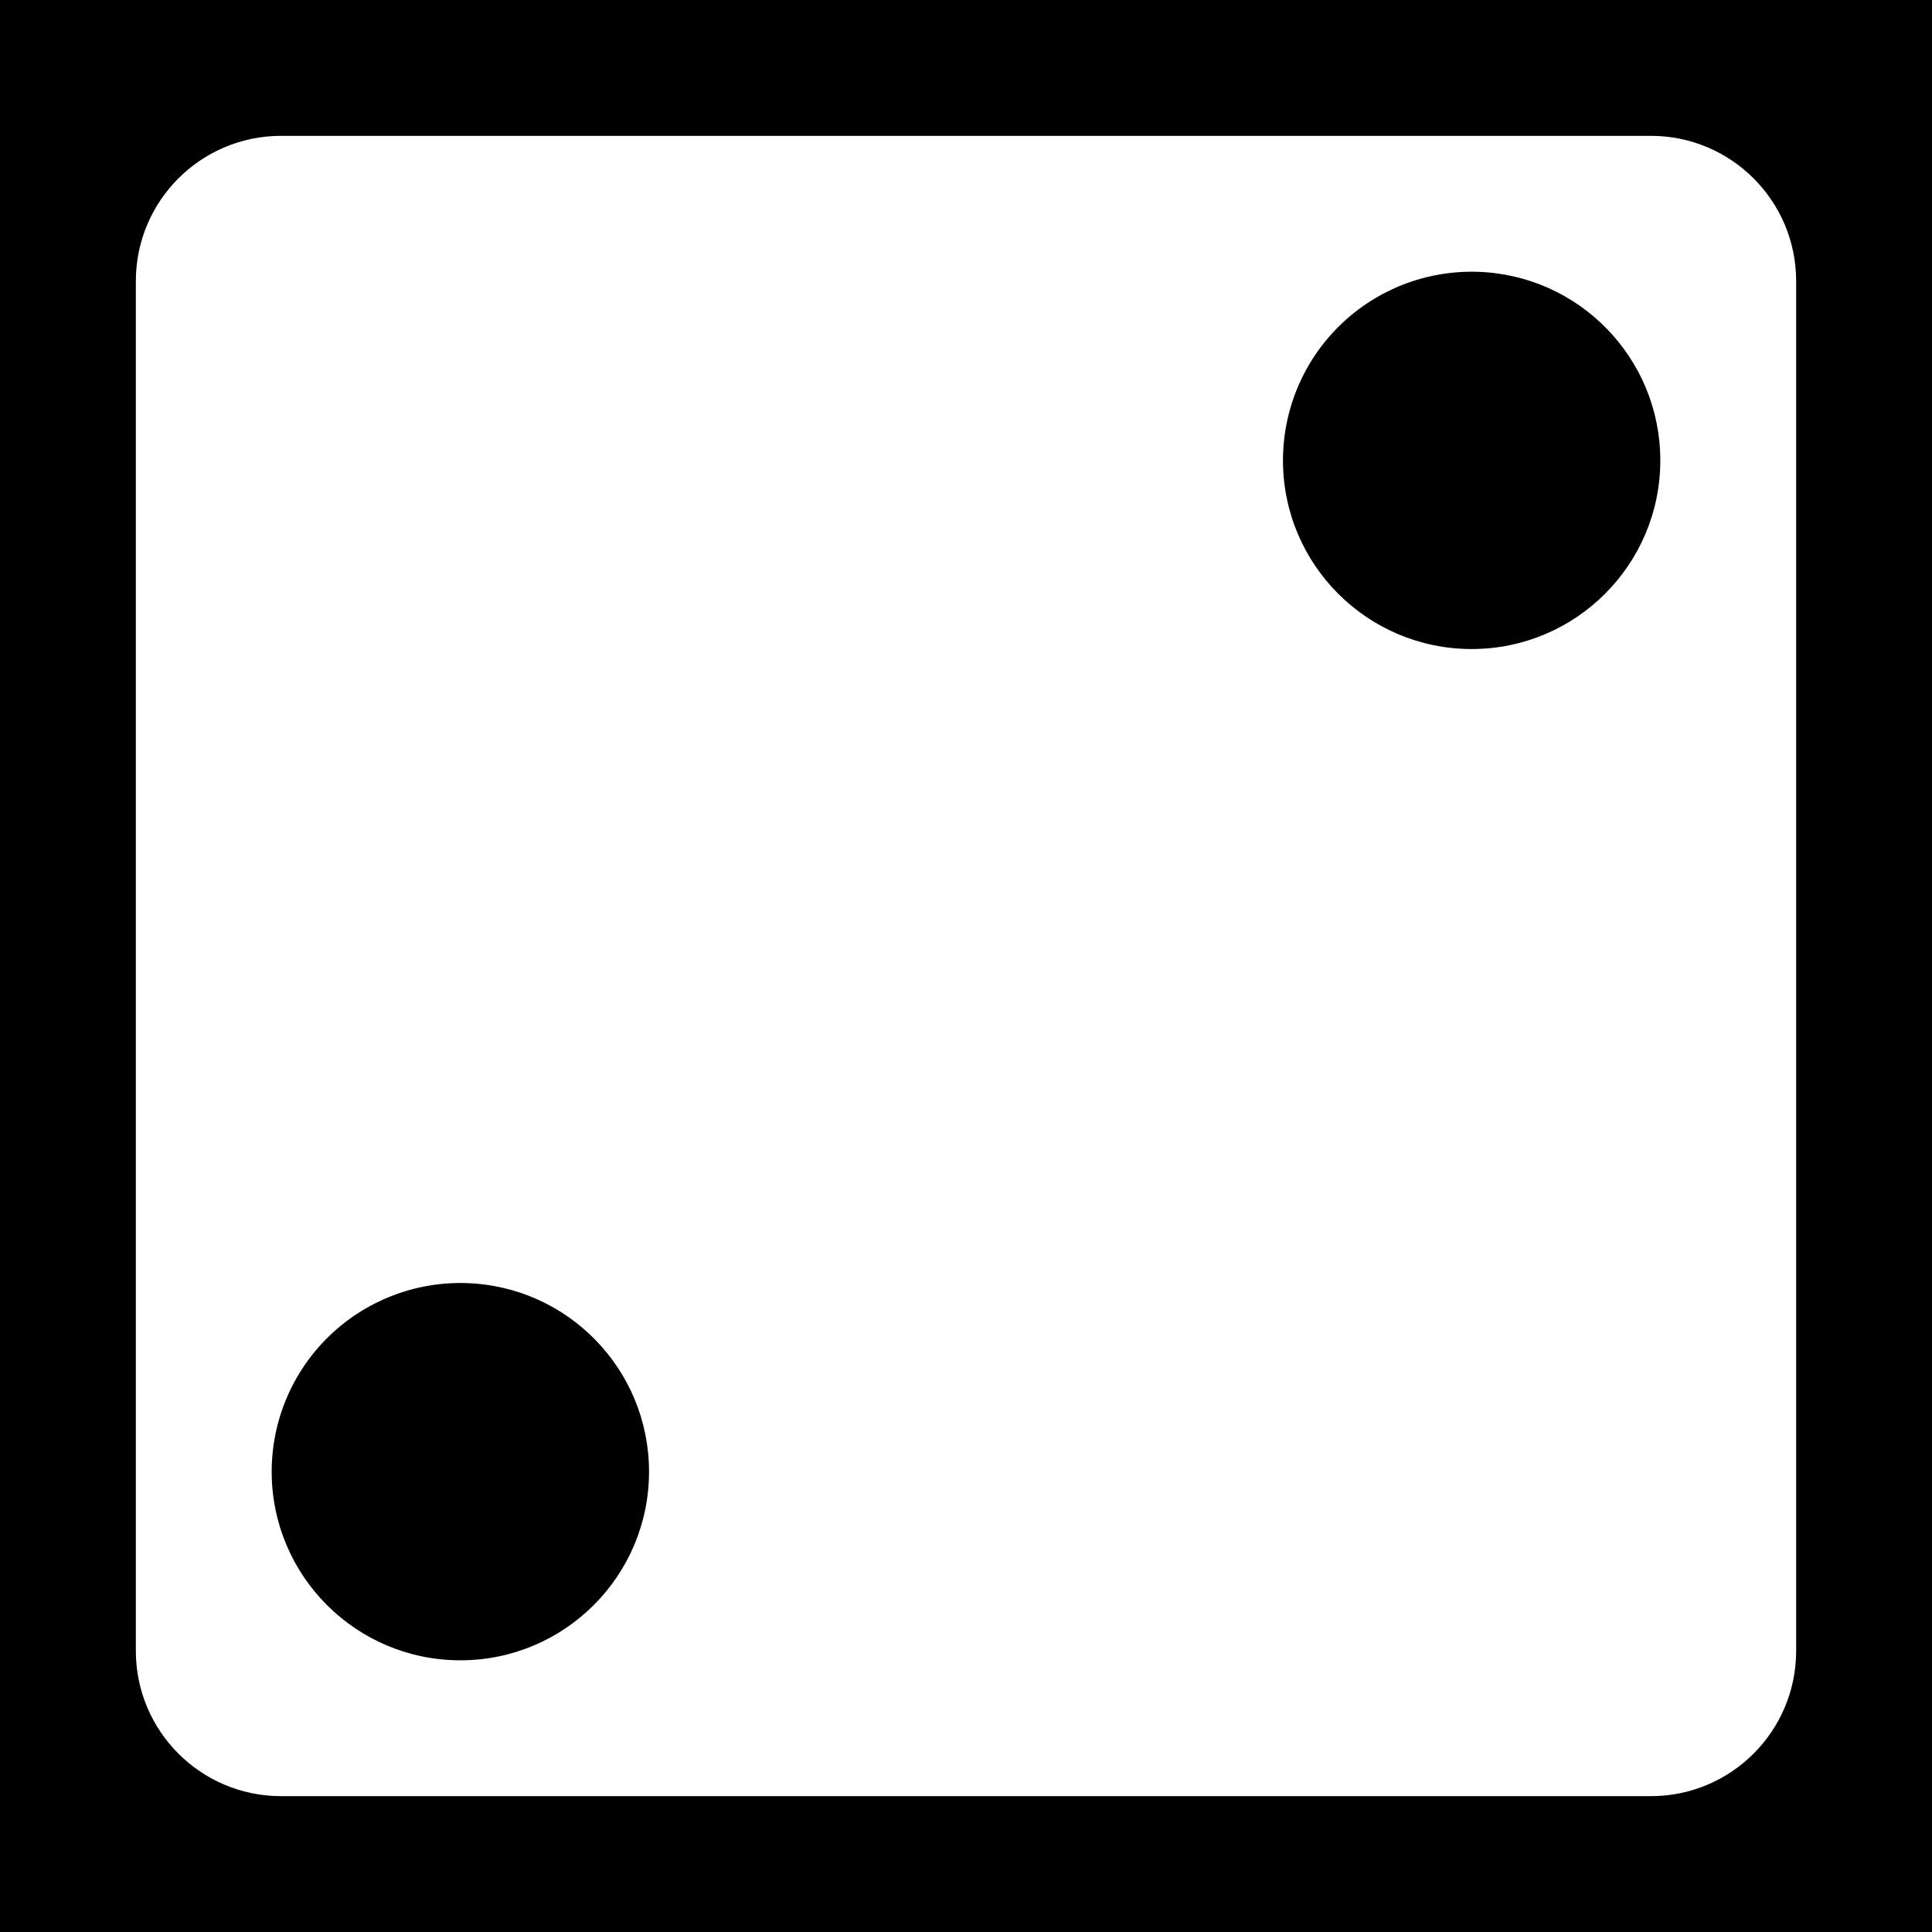
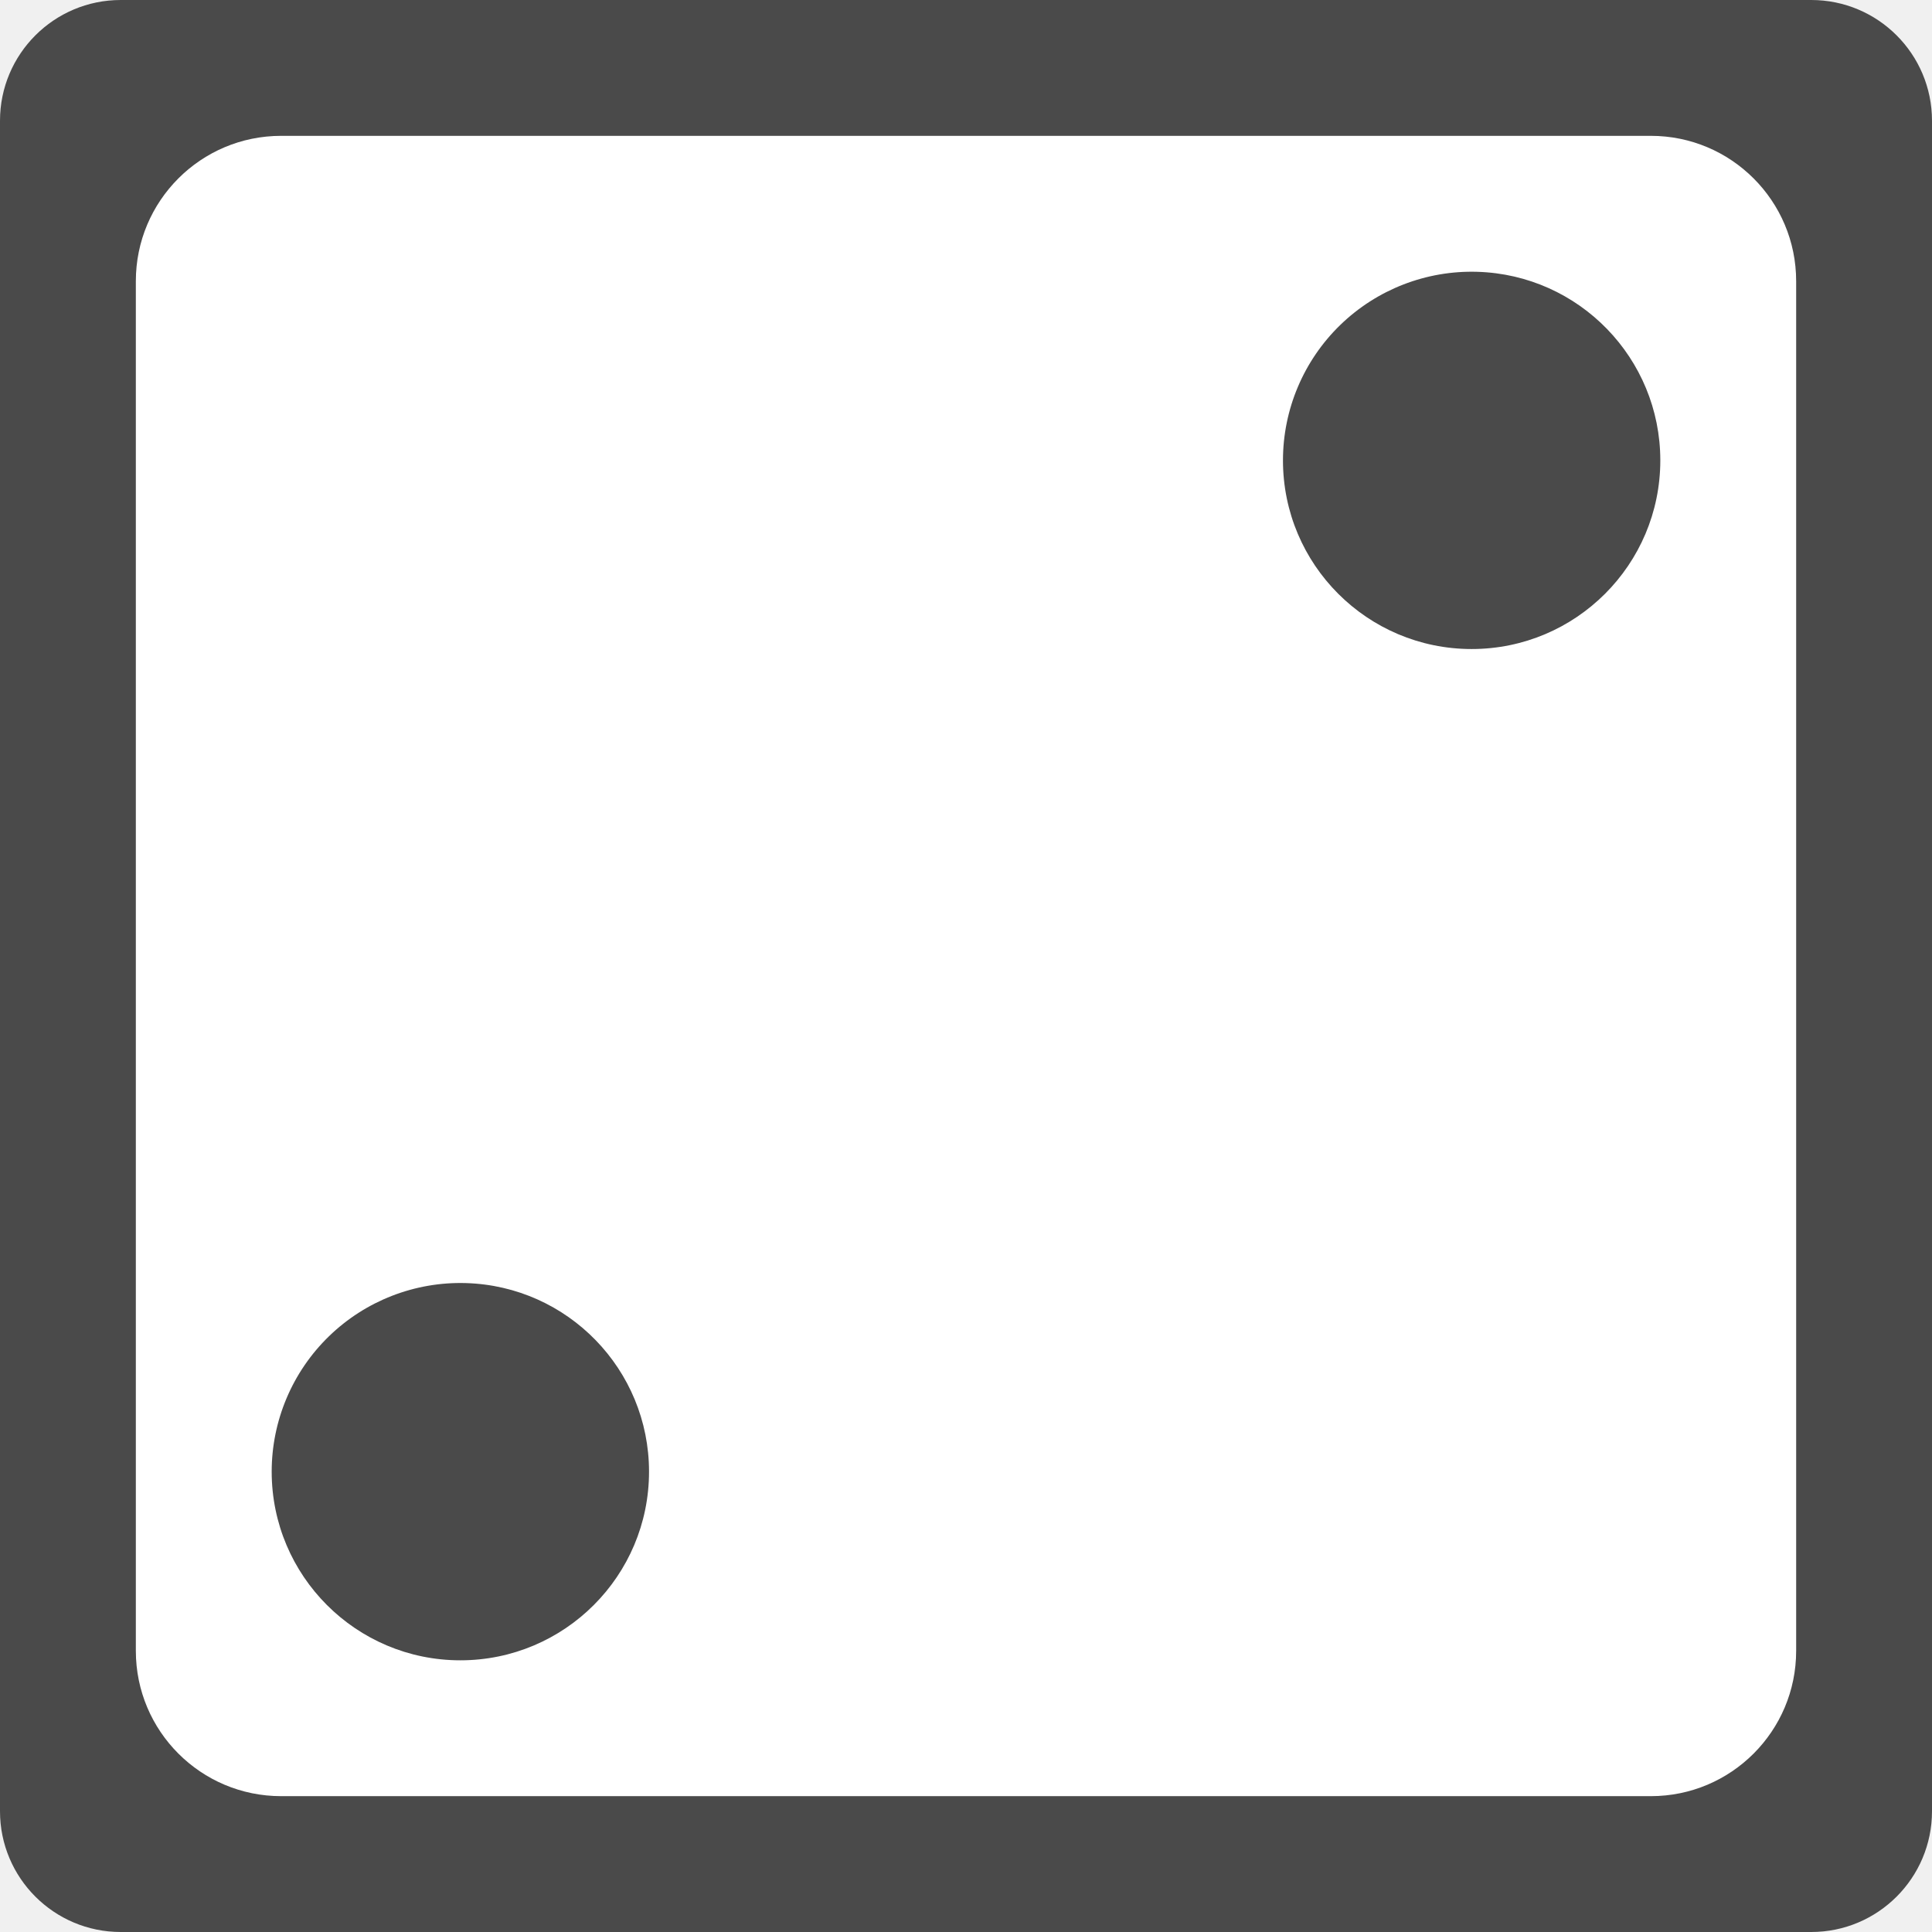
<svg xmlns="http://www.w3.org/2000/svg" viewBox="0 0 512 512" style="height: 512px; width: 512px;">
-   <path d="M0 0h512v512H0z" fill="#000" fill-opacity="1" />
+   <rect fill="#4a4a4a" fill-opacity="1" height="512" width="512" rx="32" ry="32" />
  <g class="" transform="translate(0,0)" style="">
    <path d="M74.5 36A38.5 38.5 0 0 0 36 74.5v363A38.5 38.5 0 0 0 74.5 476h363a38.5 38.5 0 0 0 38.5-38.5v-363A38.5 38.5 0 0 0 437.5 36h-363zm316.97 36.03A50 50 0 0 1 440 122a50 50 0 0 1-100 0 50 50 0 0 1 51.47-49.97zm-268 268A50 50 0 0 1 172 390a50 50 0 0 1-100 0 50 50 0 0 1 51.47-49.97z" fill="#fff" fill-opacity="1" />
  </g>
</svg>
